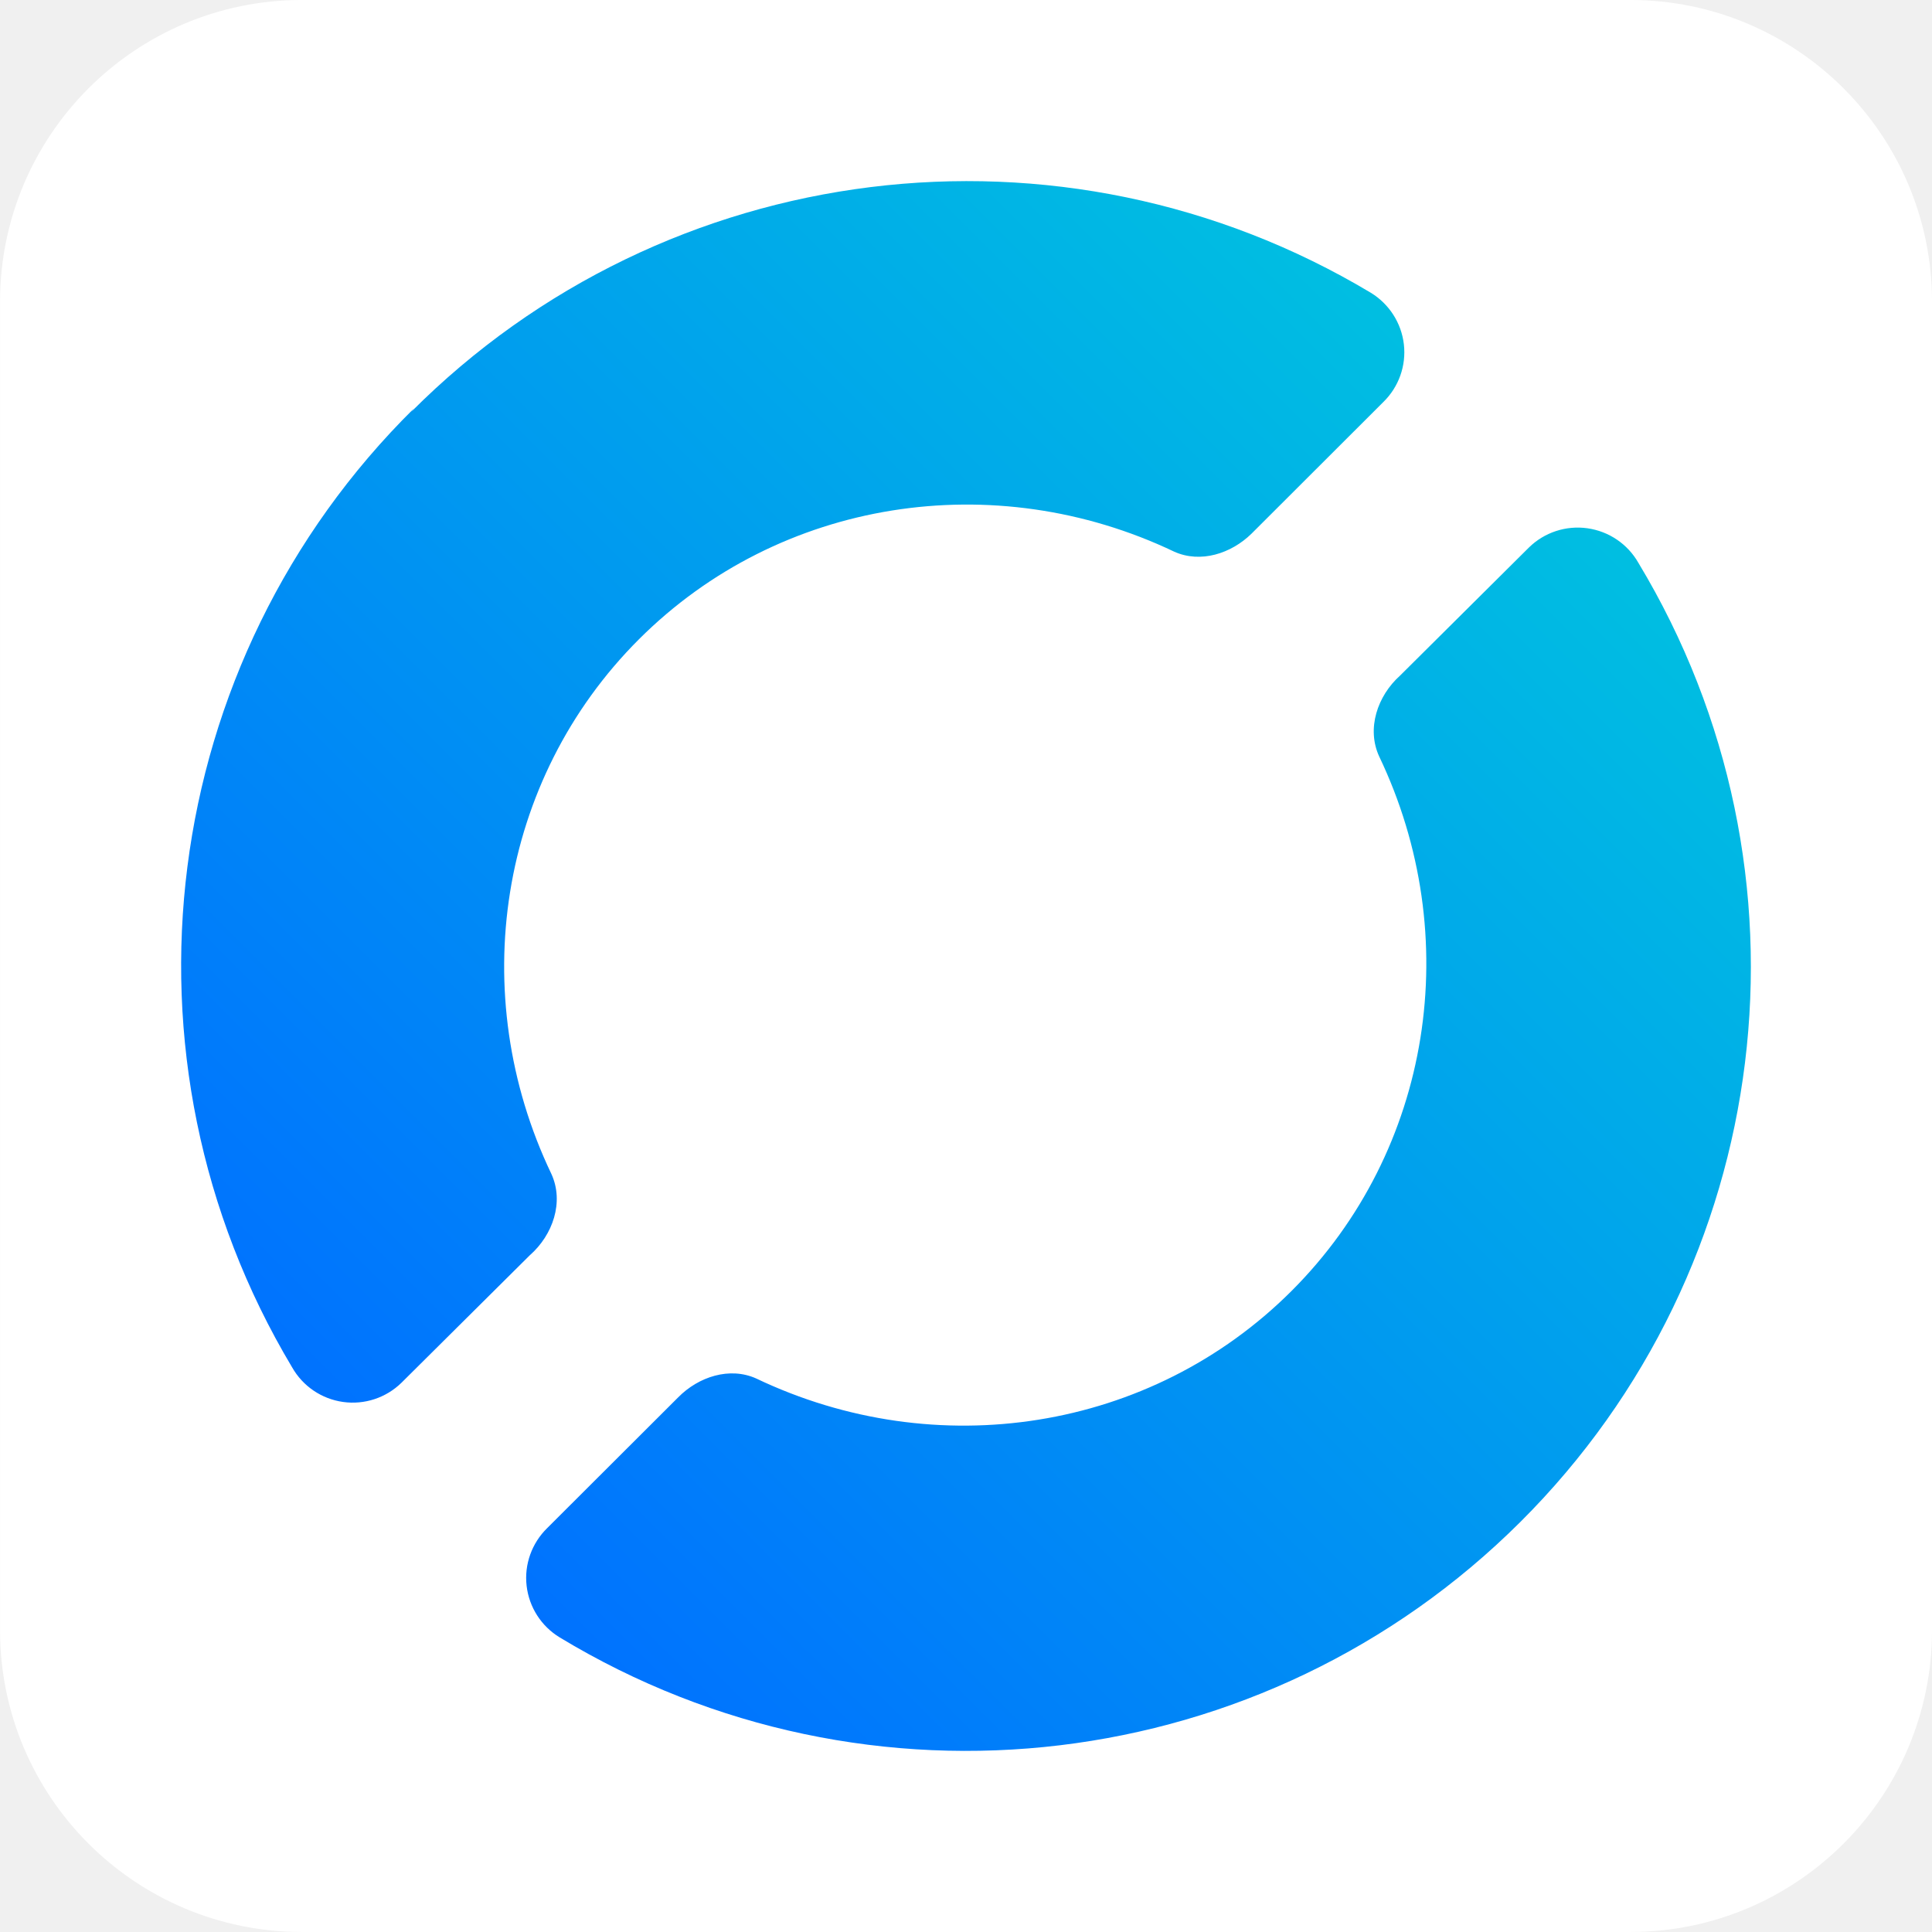
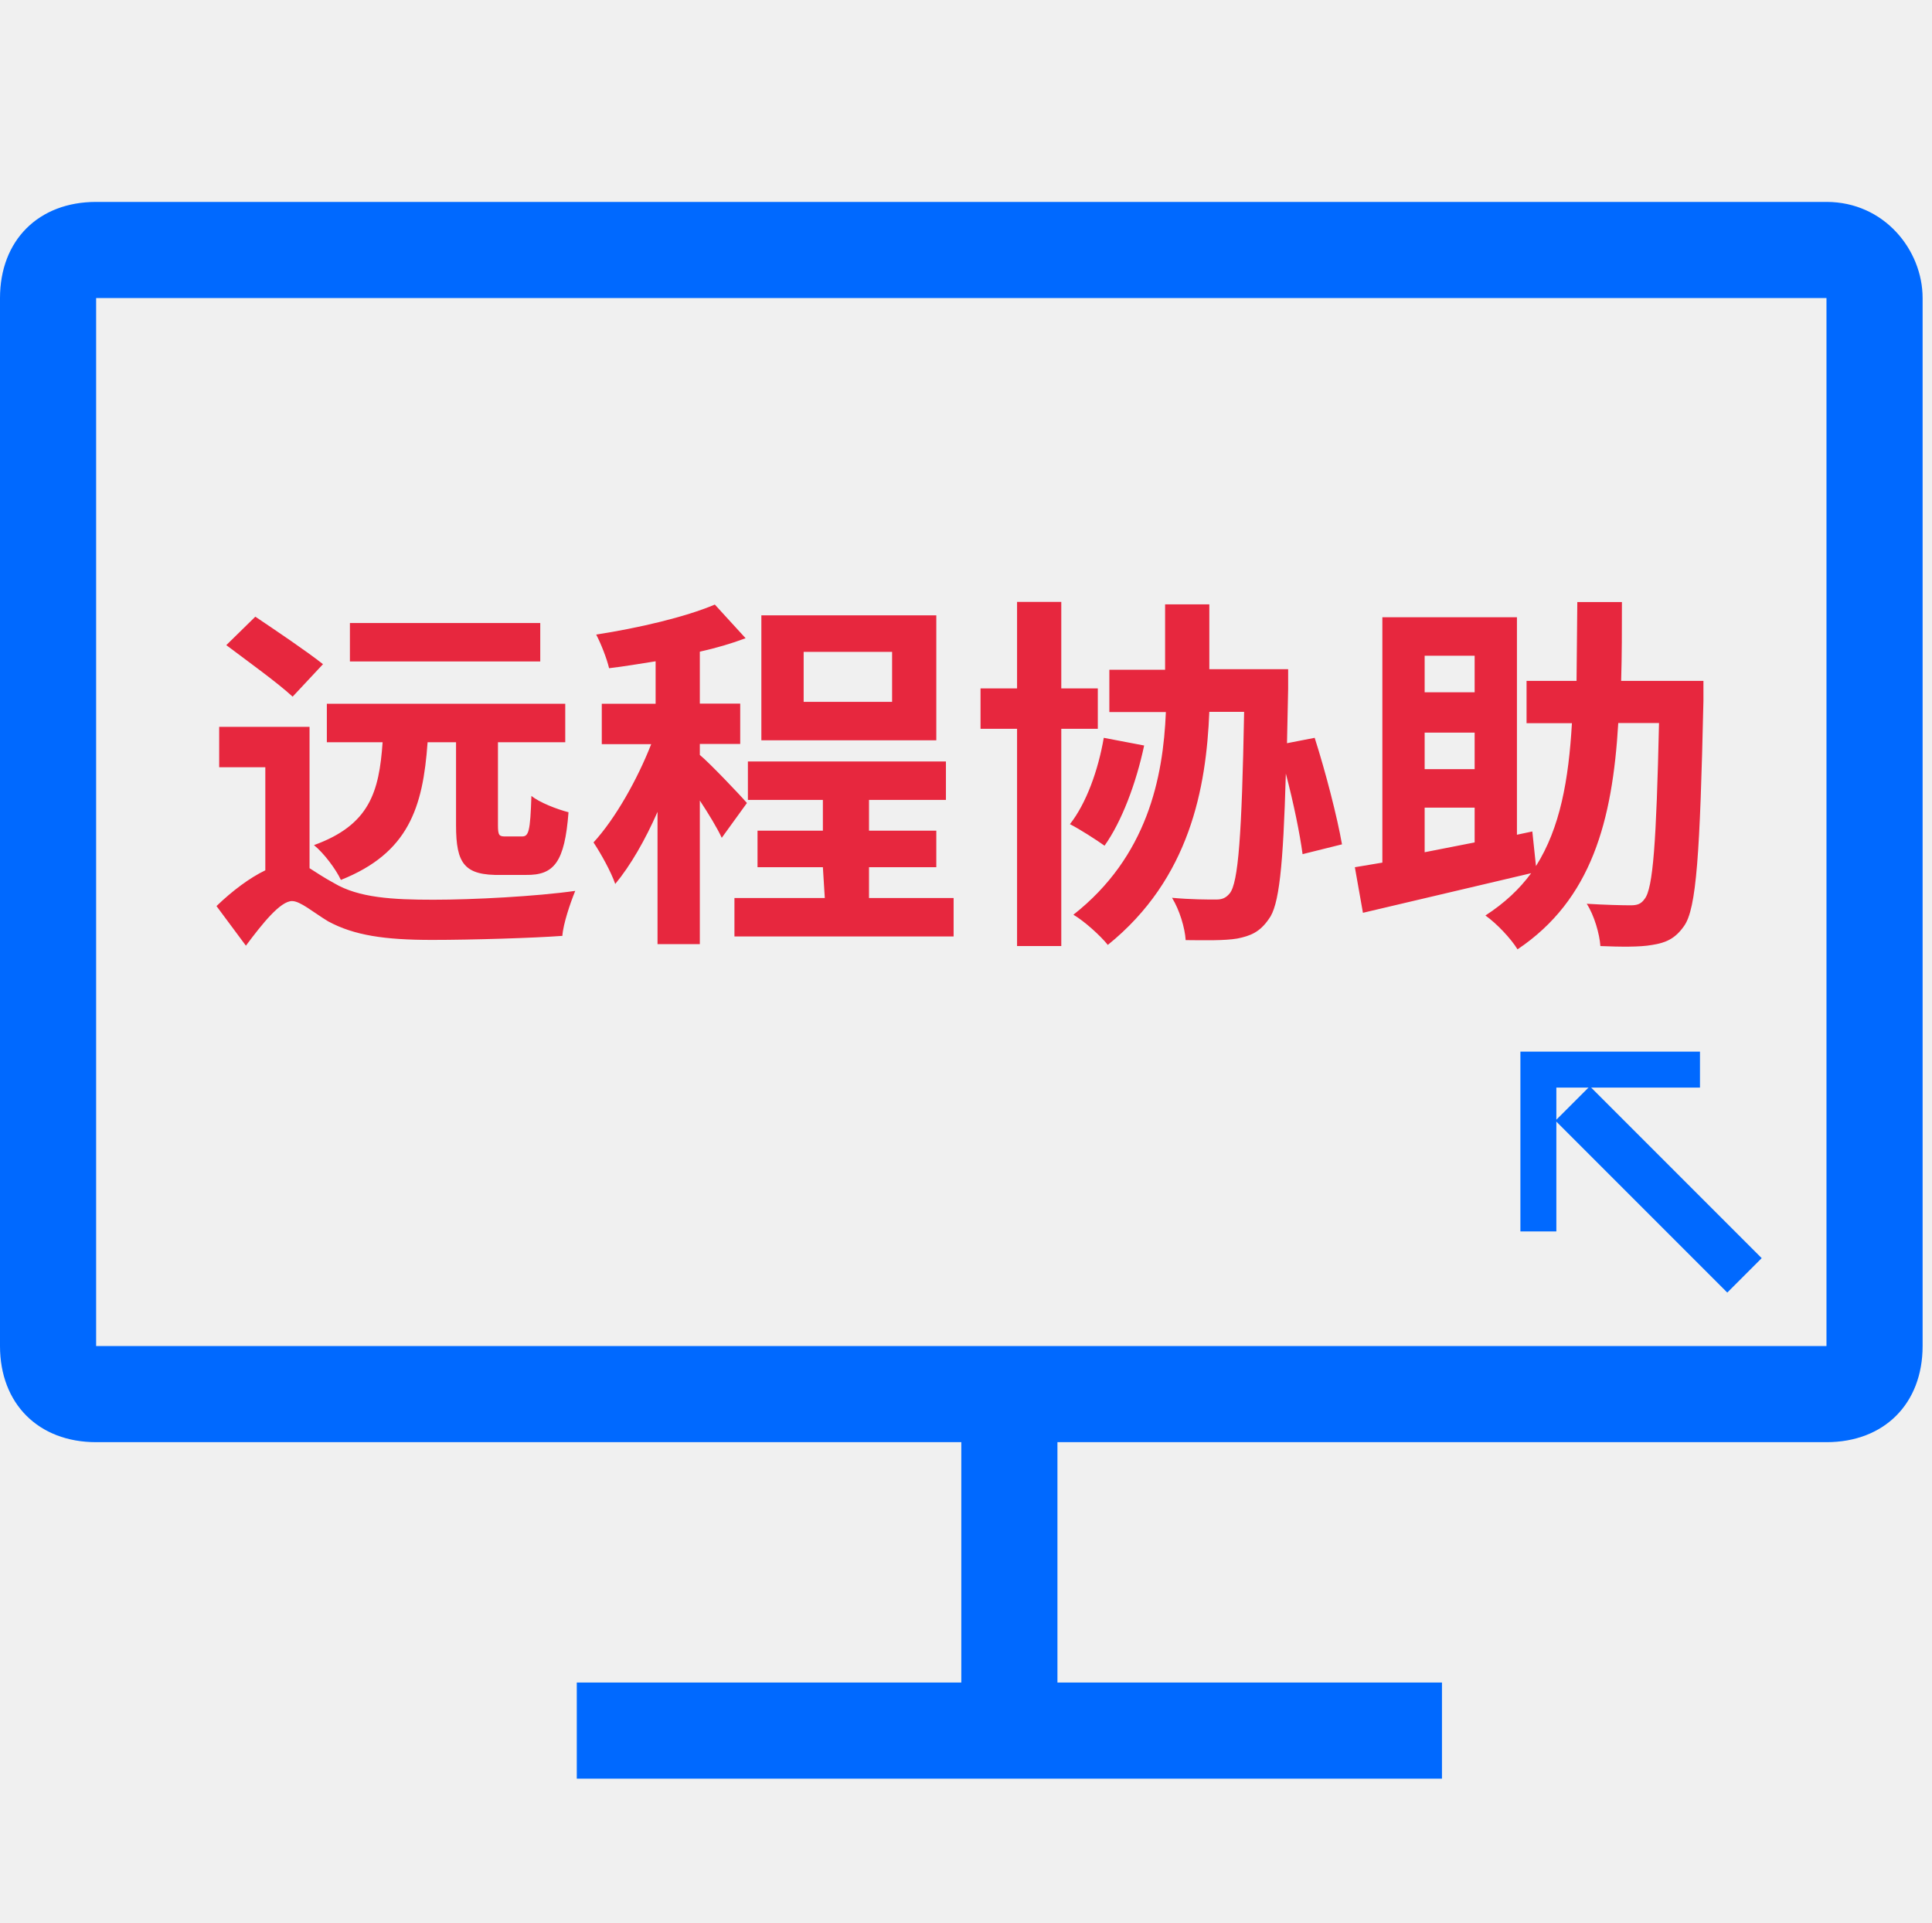
- <svg xmlns="http://www.w3.org/2000/svg" xmlns:xlink="http://www.w3.org/1999/xlink" style="isolation:isolate" viewBox="66.993 897.484 32 32" version="1.1" id="svg11" xml:space="preserve" width="32" height="32">
-   <defs id="defs15">
-     <linearGradient xlink:href="#a" id="linearGradient765" gradientUnits="userSpaceOnUse" gradientTransform="matrix(26.00048,0,0,25.99936,17.98453,891.7487)" x1="0.148" y1="0.851" x2="0.845" y2="0.154" />
-   </defs>
-   <linearGradient id="a" x1="0.148" x2="0.845" y1="0.851" y2="0.154" gradientTransform="matrix(26.301,0,0,26.331,90.67354,911.7572)" gradientUnits="userSpaceOnUse">
-     <stop offset="0" stop-color="#004ba6" id="stop4" style="stop-color:#0071ff;stop-opacity:1;" />
-     <stop offset="1" stop-color="#00bfe1" id="stop6" style="stop-color:#00bfe1;stop-opacity:1;" />
-   </linearGradient>
-   <g id="g763" transform="translate(52.0085,8.73577)">
-     <g id="g761">
-       <rect style="fill:#ffffff;fill-opacity:1;stroke:none;stroke-width:1;stroke-dasharray:none;stroke-opacity:1;paint-order:fill markers stroke" id="rect757" width="32" height="32" x="14.985" y="888.748" rx="5" ry="5" />
-       <path fill="url(#a)" d="m 40.309,897.816 -2.135,2.122 c -0.376,0.337 -0.557,0.879 -0.347,1.337 1.423,2.976 0.883,6.524 -1.451,8.856 -2.335,2.331 -5.887,2.871 -8.867,1.449 -0.439,-0.197 -0.954,-0.03 -1.292,0.313 l -2.17,2.166 c -0.255,0.25 -0.381,0.602 -0.34,0.956 0.041,0.354 0.243,0.669 0.548,0.854 5.113,3.095 11.679,2.306 15.911,-1.912 4.232,-4.216 5.039,-10.773 1.955,-15.887 -0.177,-0.311 -0.489,-0.522 -0.844,-0.572 -0.355,-0.05 -0.713,0.068 -0.968,0.318 z M 21.843,895.511 c -4.253,4.2 -5.086,10.758 -2.02,15.885 0.177,0.312 0.488,0.523 0.843,0.573 0.355,0.05 0.713,-0.068 0.969,-0.319 l 2.123,-2.109 c 0.385,-0.337 0.572,-0.885 0.359,-1.349 -1.423,-2.976 -0.884,-6.524 1.451,-8.856 2.334,-2.331 5.887,-2.871 8.866,-1.45 0.434,0.195 0.942,0.033 1.281,-0.3 l 2.182,-2.179 c 0.255,-0.249 0.381,-0.601 0.34,-0.956 -0.041,-0.353 -0.243,-0.668 -0.548,-0.854 -5.122,-3.068 -11.678,-2.255 -15.893,1.972 z" id="path759" style="fill:url(#linearGradient765);stroke-width:0.988" />
-     </g>
-   </g>
+ <svg xmlns="http://www.w3.org/2000/svg" t="1727576725146" class="icon" viewBox="0 0 1029 1024" version="1.1" p-id="1335" width="32.156" height="32">
+   <path d="M307.2 947.2v-51.2h460.8v51.2H307.2" fill="#0069FF" p-id="1336" />
+   <path d="M512 768h51.2v153.6h-51.2V768M972.8 158.72v558.08H51.2V158.72h921.6m0-51.2H51.2c-30.72 0-51.2 20.48-51.2 51.2v558.08c0 30.72 20.48 51.2 51.2 51.2h921.6c30.72 0 51.2-20.48 51.2-51.2V158.72c0-25.6-20.48-51.2-51.2-51.2z" fill="#0069FF" p-id="1337" />
+   <path d="M846.746 578.458L828.416 596.787l91.546 91.546 18.33-18.33-91.546-91.546z" fill="#0069FF" p-id="1338" />
+   <path d="M809.779 579.174h19.149v76.595h-19.149v-76.595m0 0v-19.149h95.642v19.149h-76.595" fill="#0069FF" p-id="1339" />
+   <path d="M164.864 462.336c3.379 2.15 7.475 4.915 13.107 7.987 13.107 7.782 31.027 8.806 52.941 8.806 20.89 0 54.579-1.741 75.469-4.71-2.662 6.451-6.451 17.715-6.861 23.962-15.258 1.126-47.923 2.15-69.427 2.15-24.986 0-41.472-2.355-55.398-9.933-8.09-4.915-14.746-10.752-19.149-10.752-6.246 0-15.872 12.083-24.576 23.757l-15.667-21.094c8.499-8.192 17.715-15.053 26.01-19.046V408.576h-24.576v-21.504h48.128v75.264z m-28.877-133.939c10.957 7.373 27.546 18.534 36.045 25.293l-16.179 17.306c-7.68-7.168-24.166-19.046-35.328-27.443l15.462-15.155zM301.056 374.784v20.48h-35.84v44.032c0 5.632 0.614 6.144 3.994 6.144h8.806c3.584 0 4.403-2.662 5.018-21.606 4.198 3.482 13.722 7.168 19.763 8.704-2.048 26.624-7.68 33.587-22.63 33.382h-13.107c-19.763 0.41-24.166-5.939-24.166-26.419V395.264h-15.155c-2.458 34.816-10.138 58.982-46.182 73.318-2.662-5.734-9.114-14.336-14.336-18.534 29.696-10.752 34.714-28.365 36.557-54.784h-29.696v-20.48h126.976z m-13.312-43.008v20.48h-101.376v-20.48h101.376zM397.107 339.866c-7.27 2.765-15.667 5.222-24.371 7.168v27.648h21.504v21.504h-21.504v5.837c5.222 4.301 21.402 21.299 25.088 25.6l-13.414 18.534c-2.355-5.12-6.963-12.698-11.674-19.866V502.784h-22.528v-70.451c-6.554 14.95-14.438 28.672-22.528 38.4-2.253-6.554-7.68-16.282-11.571-22.118 11.571-12.595 23.347-33.485 30.72-52.326H320.512v-21.504h28.672v-22.63c-8.499 1.331-16.896 2.765-24.781 3.686-1.229-5.222-4.301-13.005-6.861-17.92 22.528-3.482 47.514-9.318 63.181-15.974l16.384 17.92zM438.272 442.368v-16.384h-39.936v-20.48h105.472v20.48h-40.96v16.384h35.84v19.456h-35.84v16.384h45.056v20.48H391.168v-20.48h48.128l-1.024-16.384h-34.816v-19.456h34.816z m60.416-114.688v66.56h-93.184v-66.56h93.184z m-70.656 46.08h47.104v-26.624h-47.104v26.624zM565.248 320.512v46.08h19.456v21.504h-19.456v115.712h-23.552V388.096h-19.456v-21.504h19.456v-46.08h23.552z m44.134 76.493c-4.301 20.275-11.981 40.55-21.094 53.35-4.301-3.072-13.21-8.806-18.432-11.469 8.704-11.059 15.053-28.672 18.022-45.978l21.504 4.096zM644.096 321.536v34.816h41.984v10.445l-0.614 28.979 14.746-2.867c5.837 18.227 12.083 42.496 14.541 56.73l-20.992 5.222c-1.434-10.854-4.813-27.341-8.909-42.906-1.434 49.869-3.584 70.349-9.114 77.517-4.813 6.963-9.728 8.909-16.794 10.342-6.656 1.126-17.101 0.922-27.443 0.819-0.41-6.554-3.277-16.077-7.27-22.528 9.933 0.922 18.944 0.922 23.45 0.922 3.277 0 5.222-0.819 7.27-3.277 4.608-5.632 6.451-31.027 7.68-96.666H644.096c-1.638 40.243-10.24 88.781-54.067 124.109-3.994-5.018-12.698-12.8-18.33-16.077 39.322-30.925 47.821-72.806 49.254-107.93H590.848v-22.528h29.696v-34.816h23.552zM736.256 459.366V328.704h71.68v115.814l8.192-1.741 1.946 18.432c12.902-20.378 17.408-45.978 19.149-76.083H813.056v-22.528h26.624l0.41-41.984h23.757c0 14.438 0 28.467-0.41 41.984H907.264v10.65c-1.843 81.408-3.686 110.694-10.342 119.91-4.71 6.758-9.728 8.909-16.896 10.035-6.656 1.229-17.306 1.024-27.648 0.614-0.41-6.349-3.277-16.384-7.27-22.528 9.933 0.614 19.046 0.819 23.347 0.819 3.482 0 5.53-0.614 7.475-3.379 4.506-5.53 6.246-30.208 7.68-93.696h-21.709c-3.072 52.122-14.234 94.106-53.658 120.525-3.482-5.734-11.162-13.824-17.101-18.022 10.138-6.554 18.125-14.029 24.371-22.528l-89.6 21.094-4.301-24.269 14.643-2.458z m49.152-90.726v-19.456h-26.624v19.456h26.624z m-26.624 40.96h26.624v-19.456h-26.624v19.456z m26.624 39.014V430.08h-26.624v23.757l26.624-5.222z" fill="#E7273E" p-id="1340" />
</svg>
